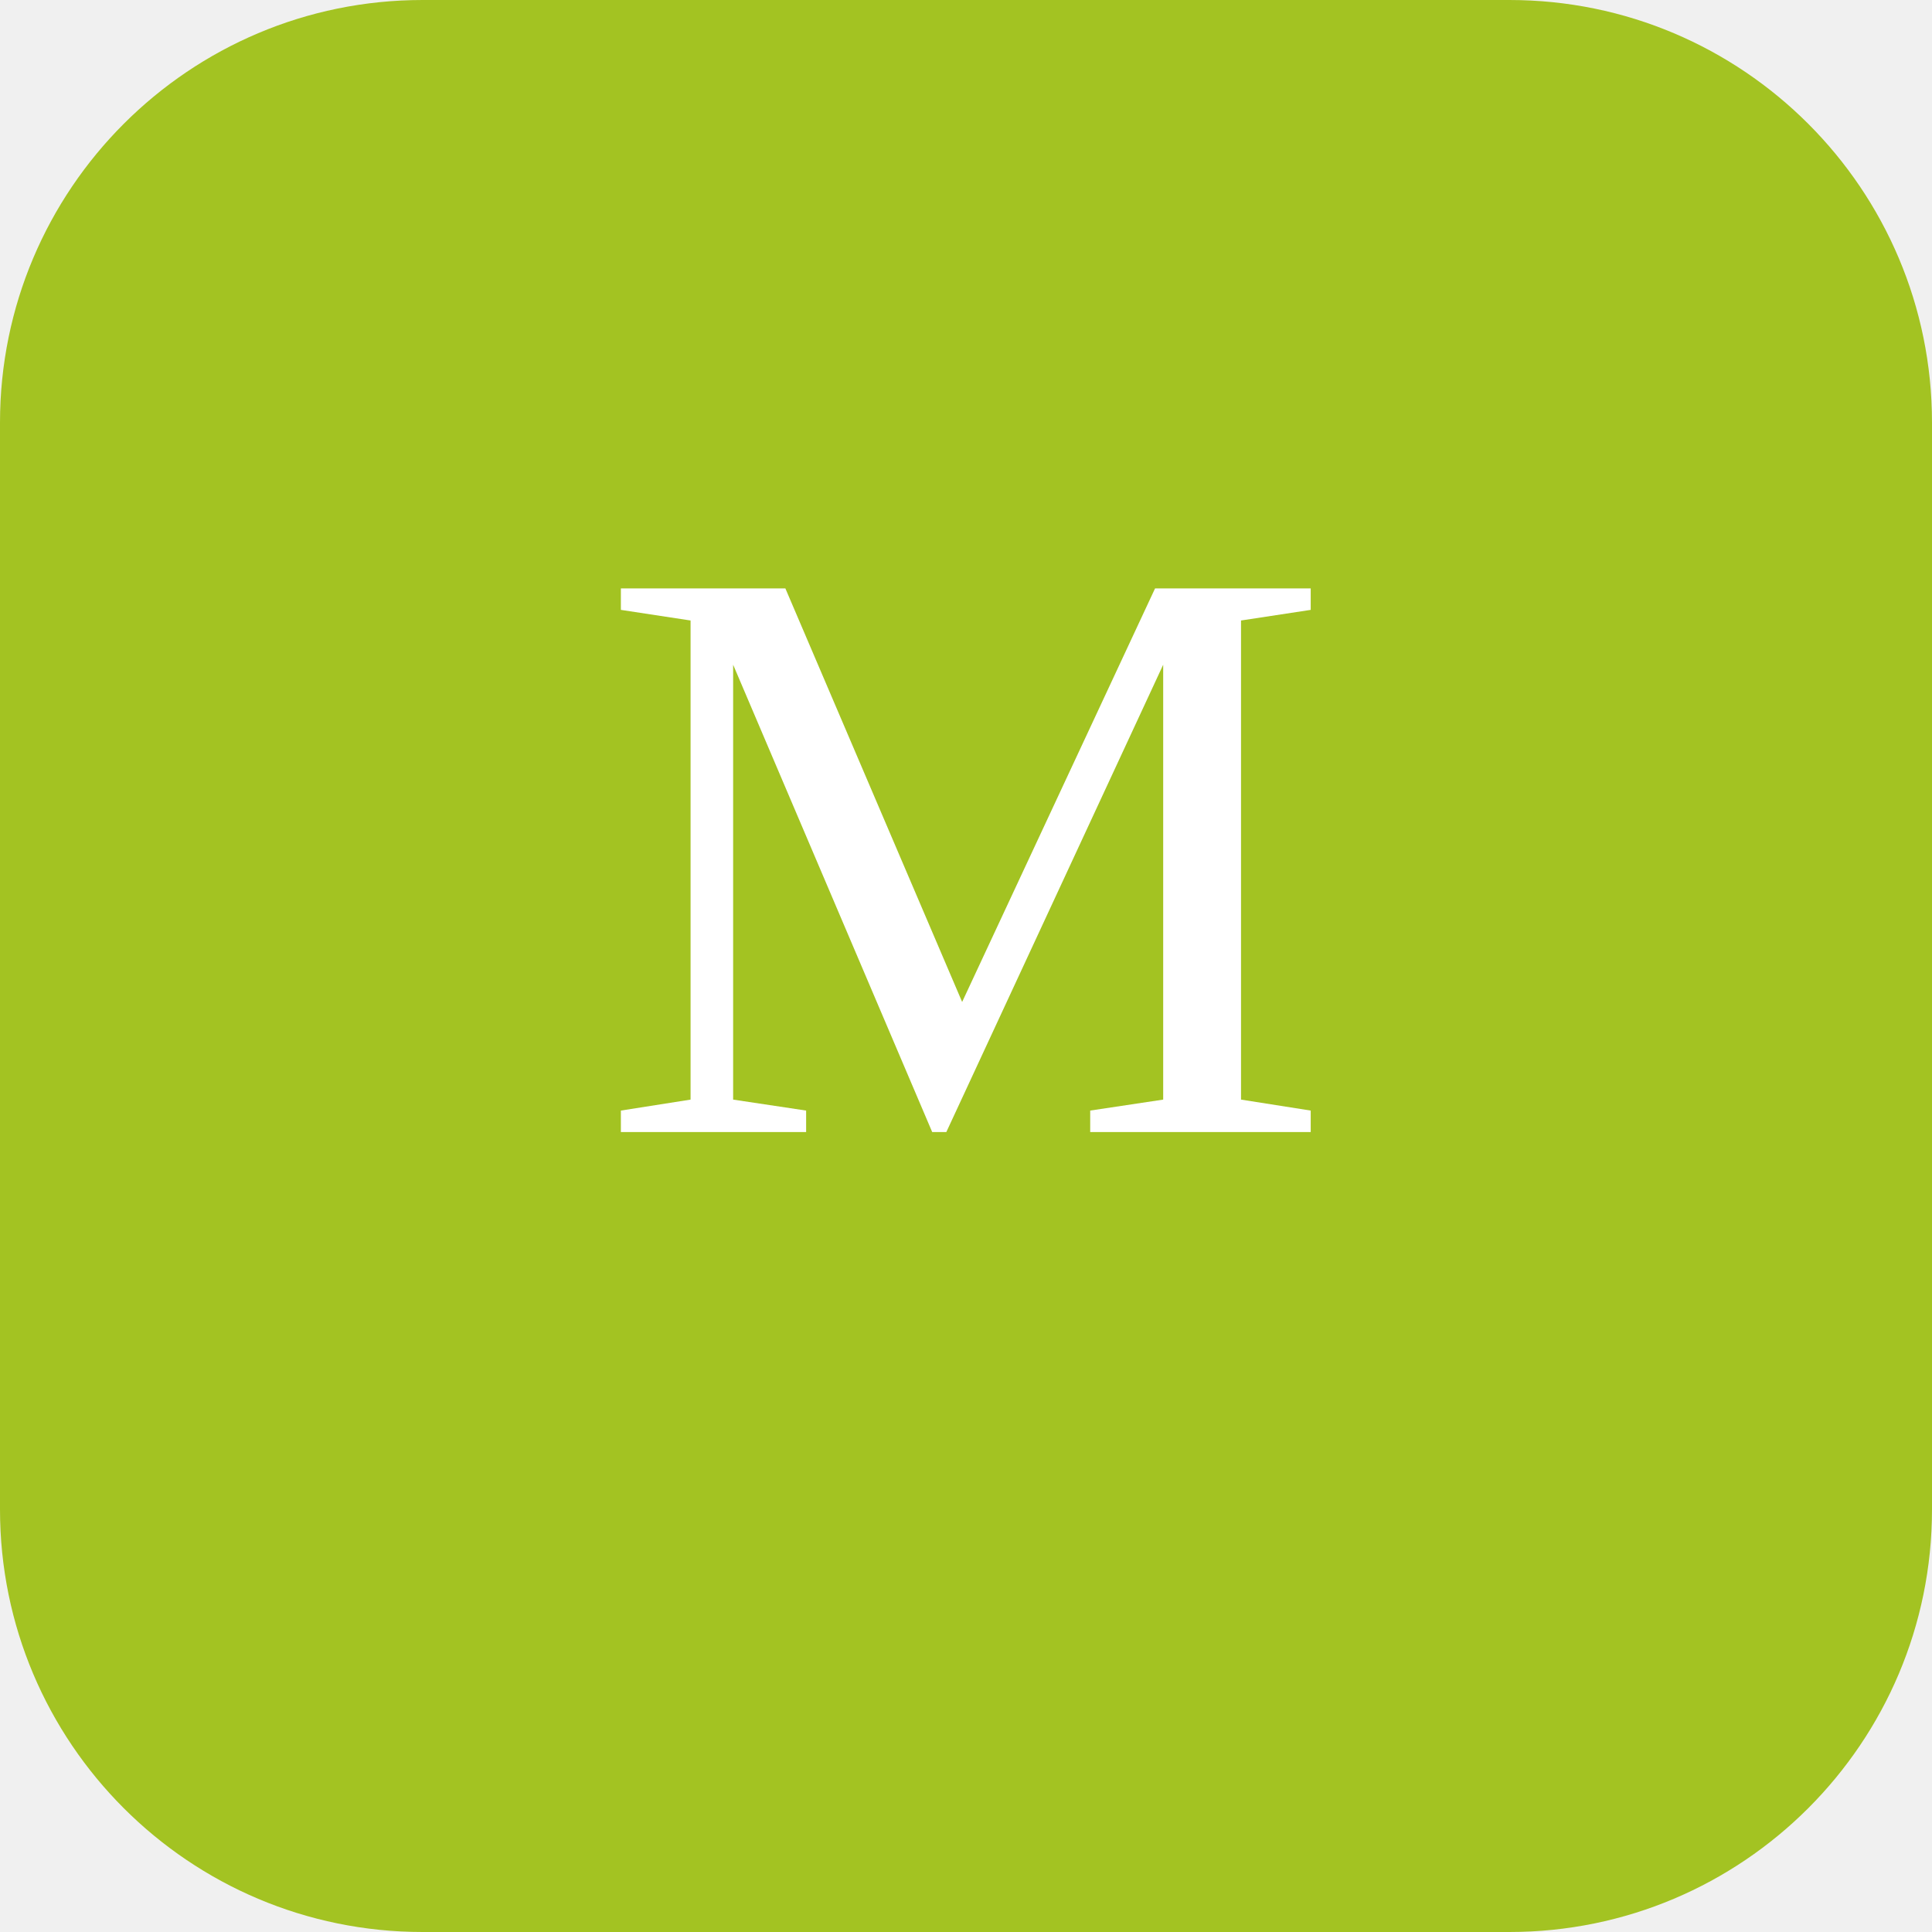
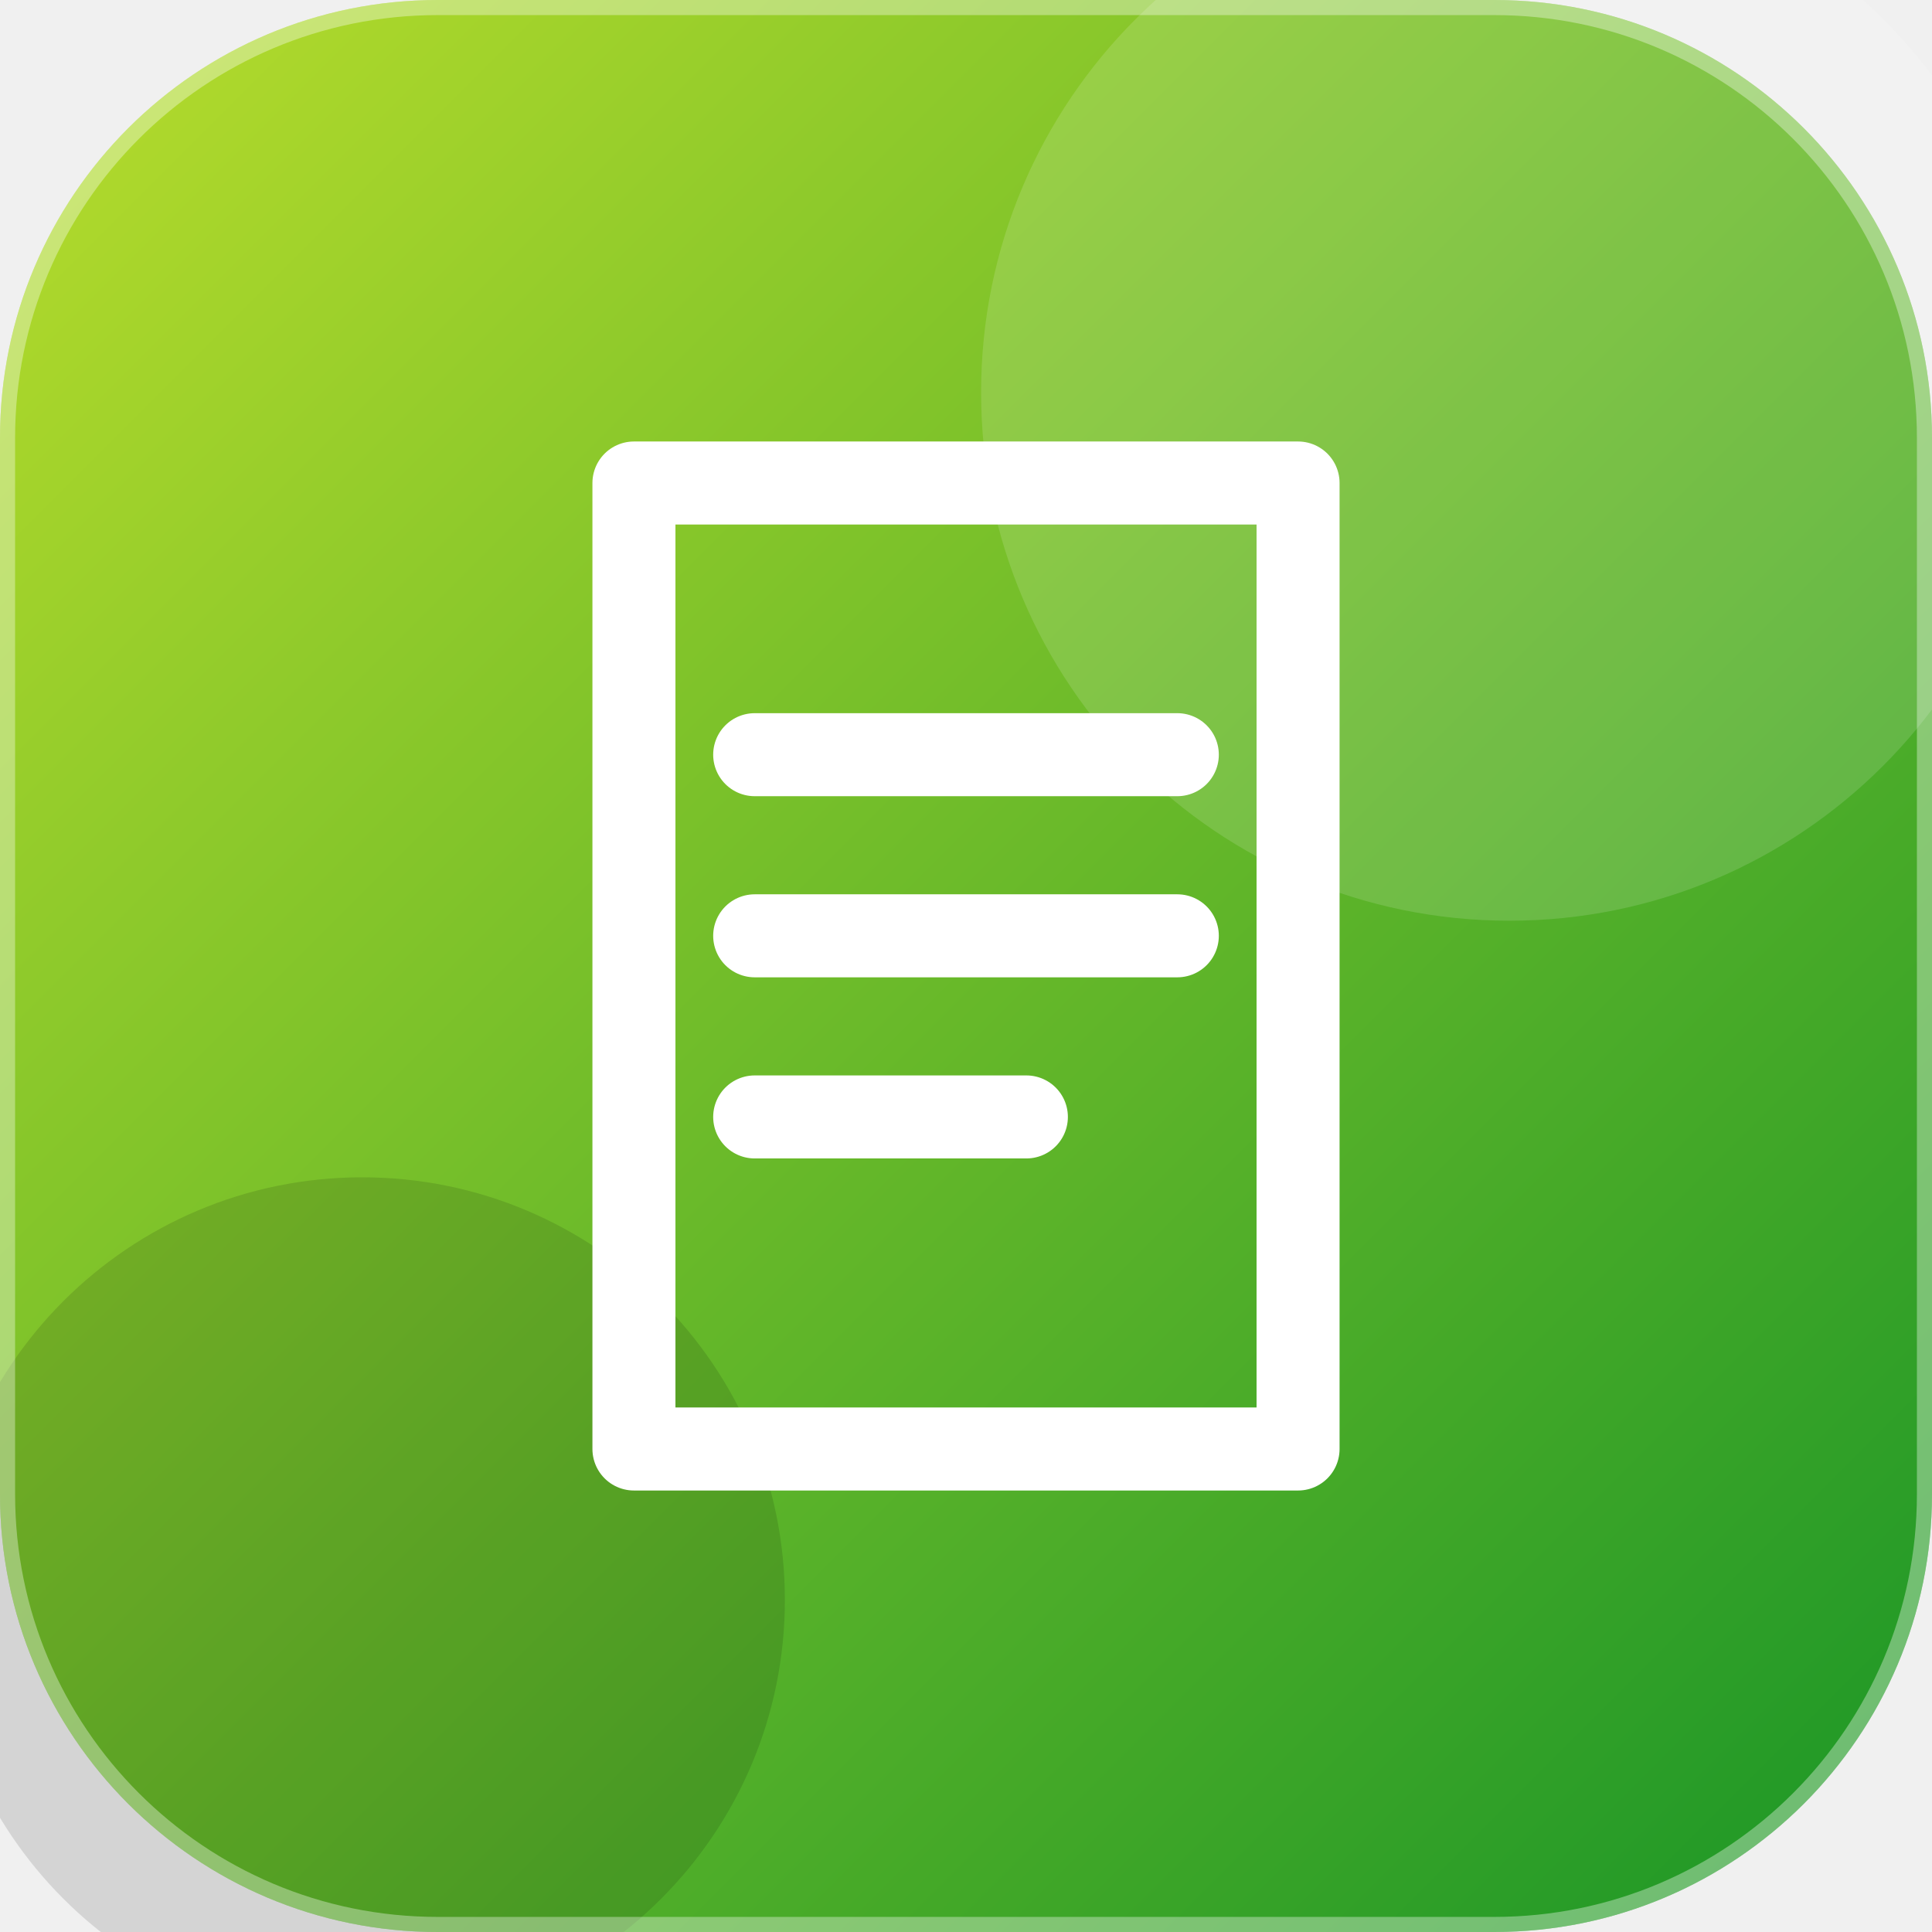
- <svg xmlns="http://www.w3.org/2000/svg" width="256" height="256">
-   <rect width="256" height="256" rx="56" fill="hsl(72,70%,45%)" />
-   <text x="128" y="150" font-size="110" text-anchor="middle" fill="white">M</text>
+ <svg xmlns="http://www.w3.org/2000/svg" width="256" height="256" viewBox="0 0 256 256">
+   <defs>
+     <linearGradient id="g" x1="0" y1="0" x2="1" y2="1">
+       <stop offset="0" stop-color="hsl(72,72%,52%)" />
+       <stop offset="1" stop-color="hsl(127,72%,34%)" />
+     </linearGradient>
+   </defs>
+   <rect width="256" height="256" rx="58" fill="url(#g)" />
+   <circle cx="200" cy="52" r="70" fill="#fff" opacity=".14" />
+   <circle cx="48" cy="212" r="56" fill="#000" opacity=".12" />
+   <g fill="none" stroke="#fff" stroke-width="11" stroke-linecap="round" stroke-linejoin="round">
+     <path d="M84 64h88v128H84zM100 100h56M100 124h56M100 148h36" />
+   </g>
+   <rect x="1" y="1" width="254" height="254" rx="57" fill="none" stroke="#fff" stroke-opacity=".35" stroke-width="2" />
</svg>
